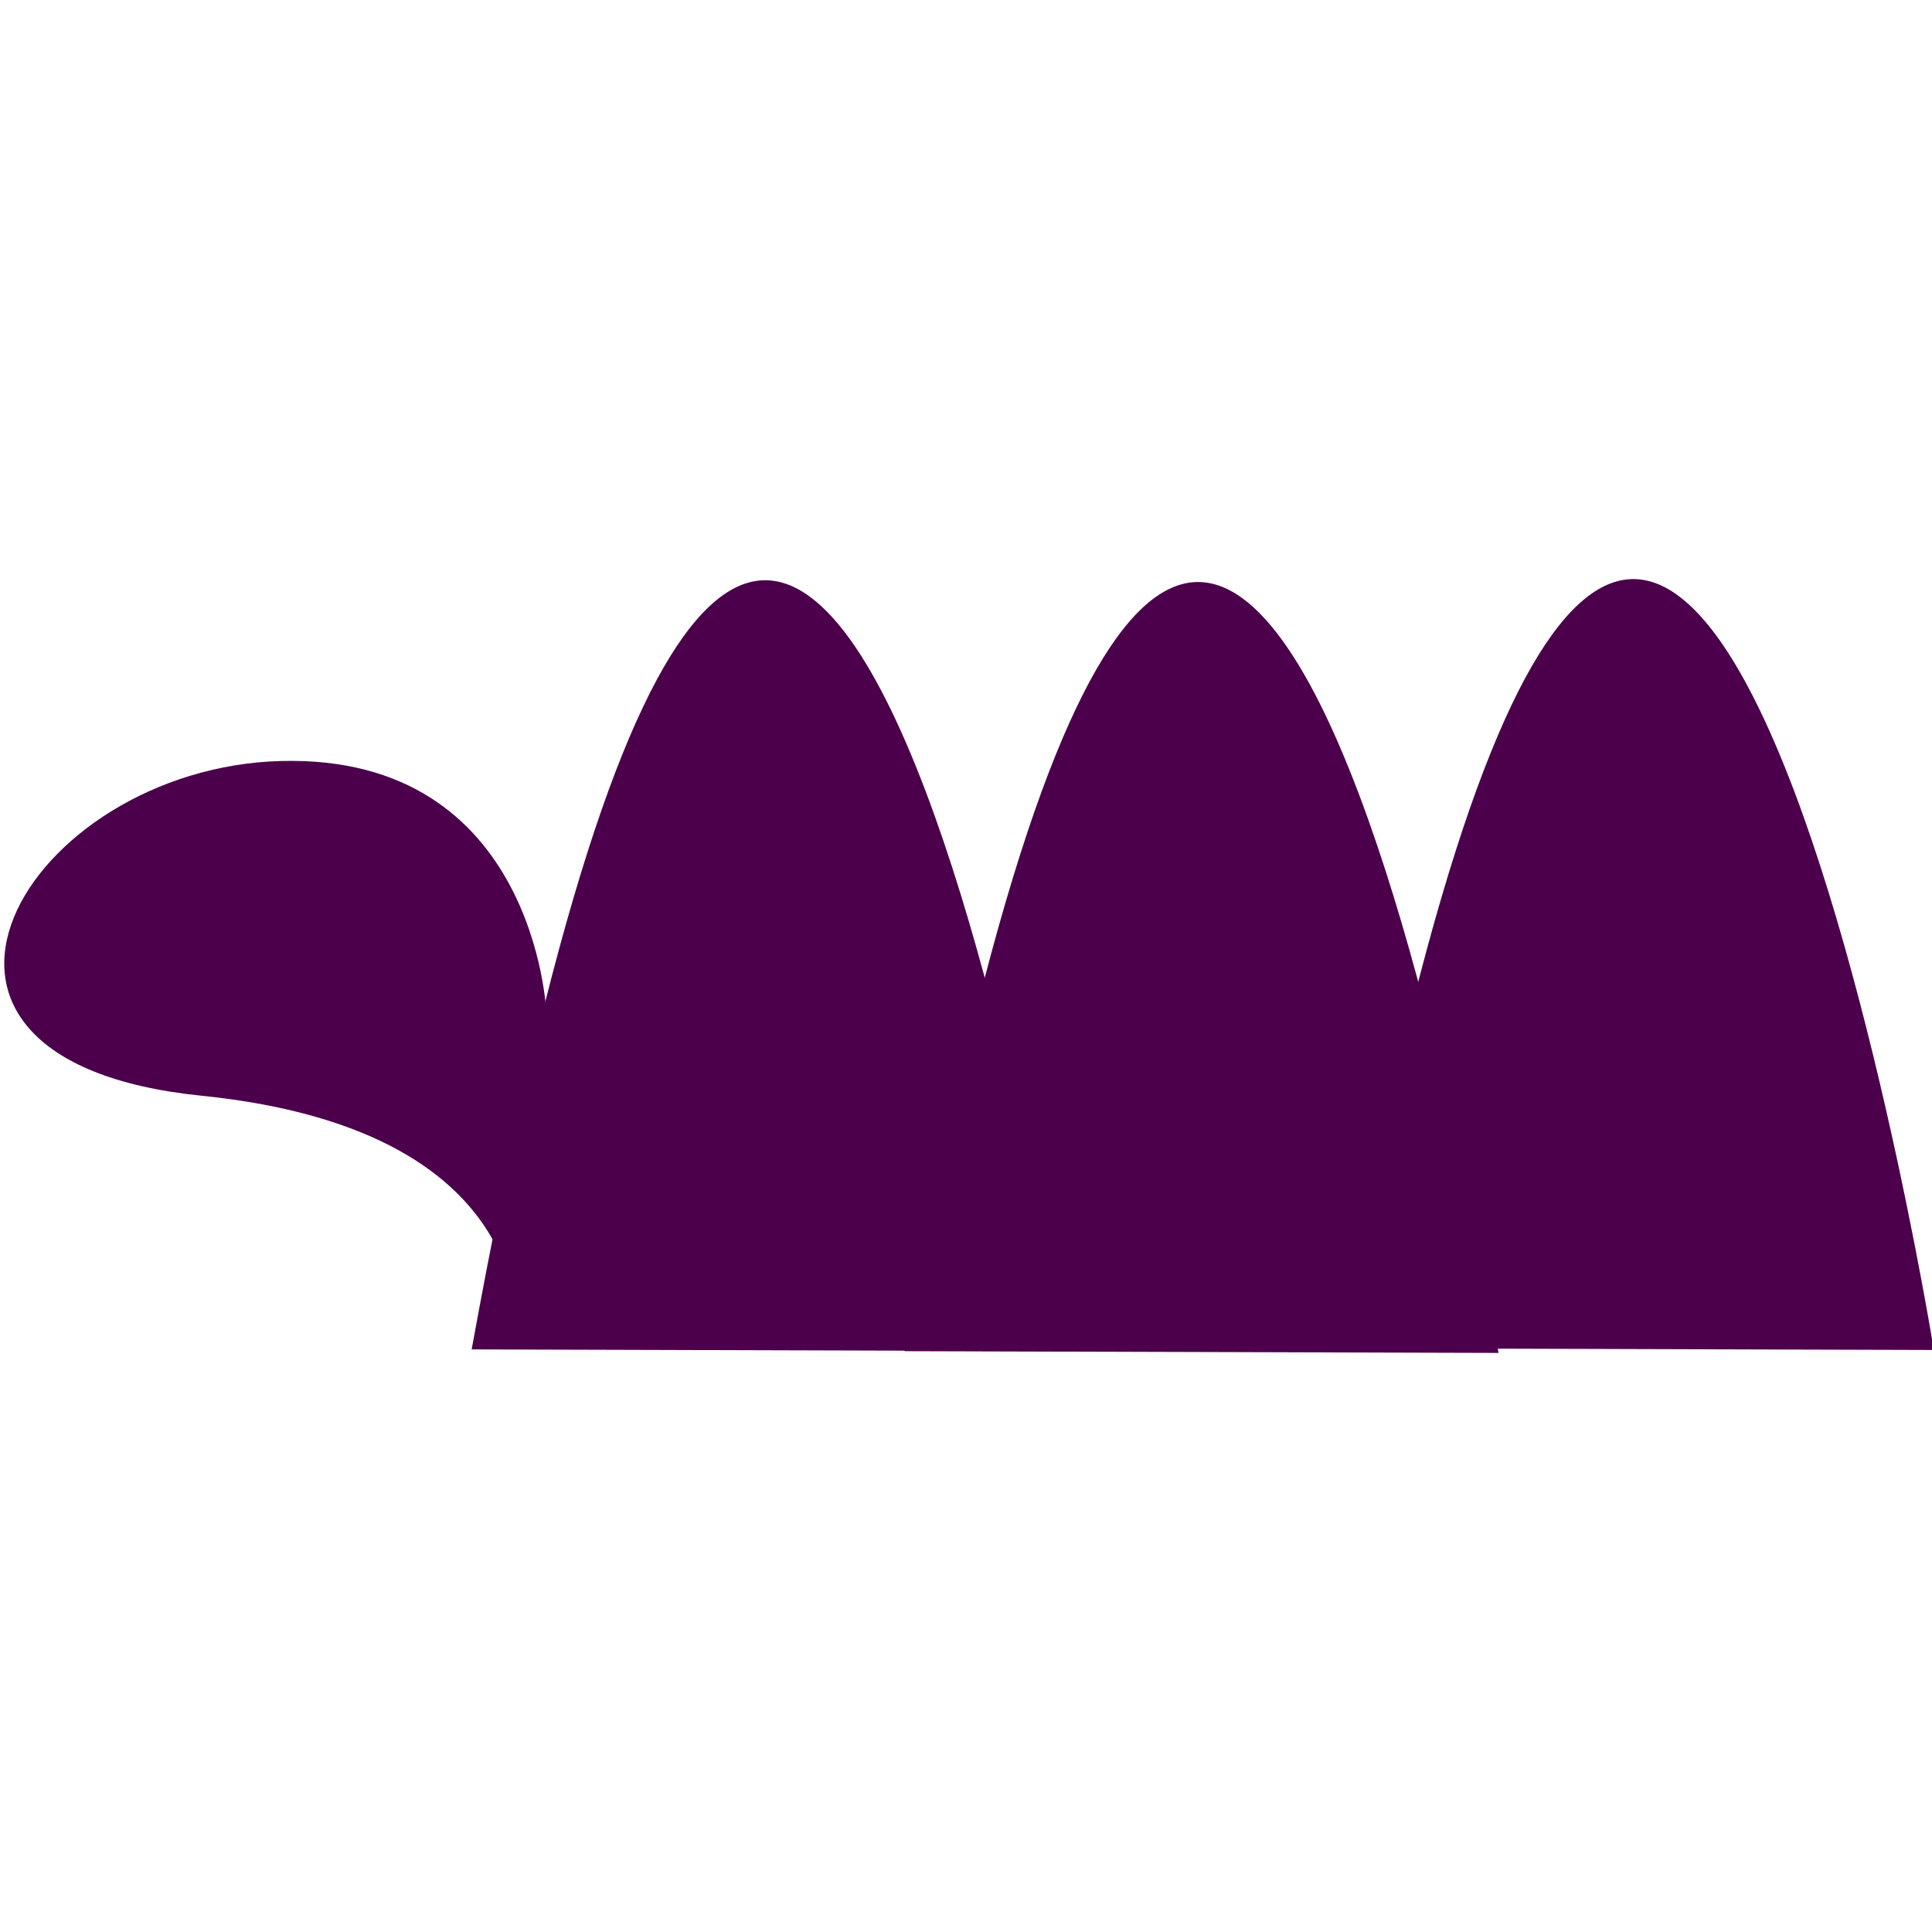
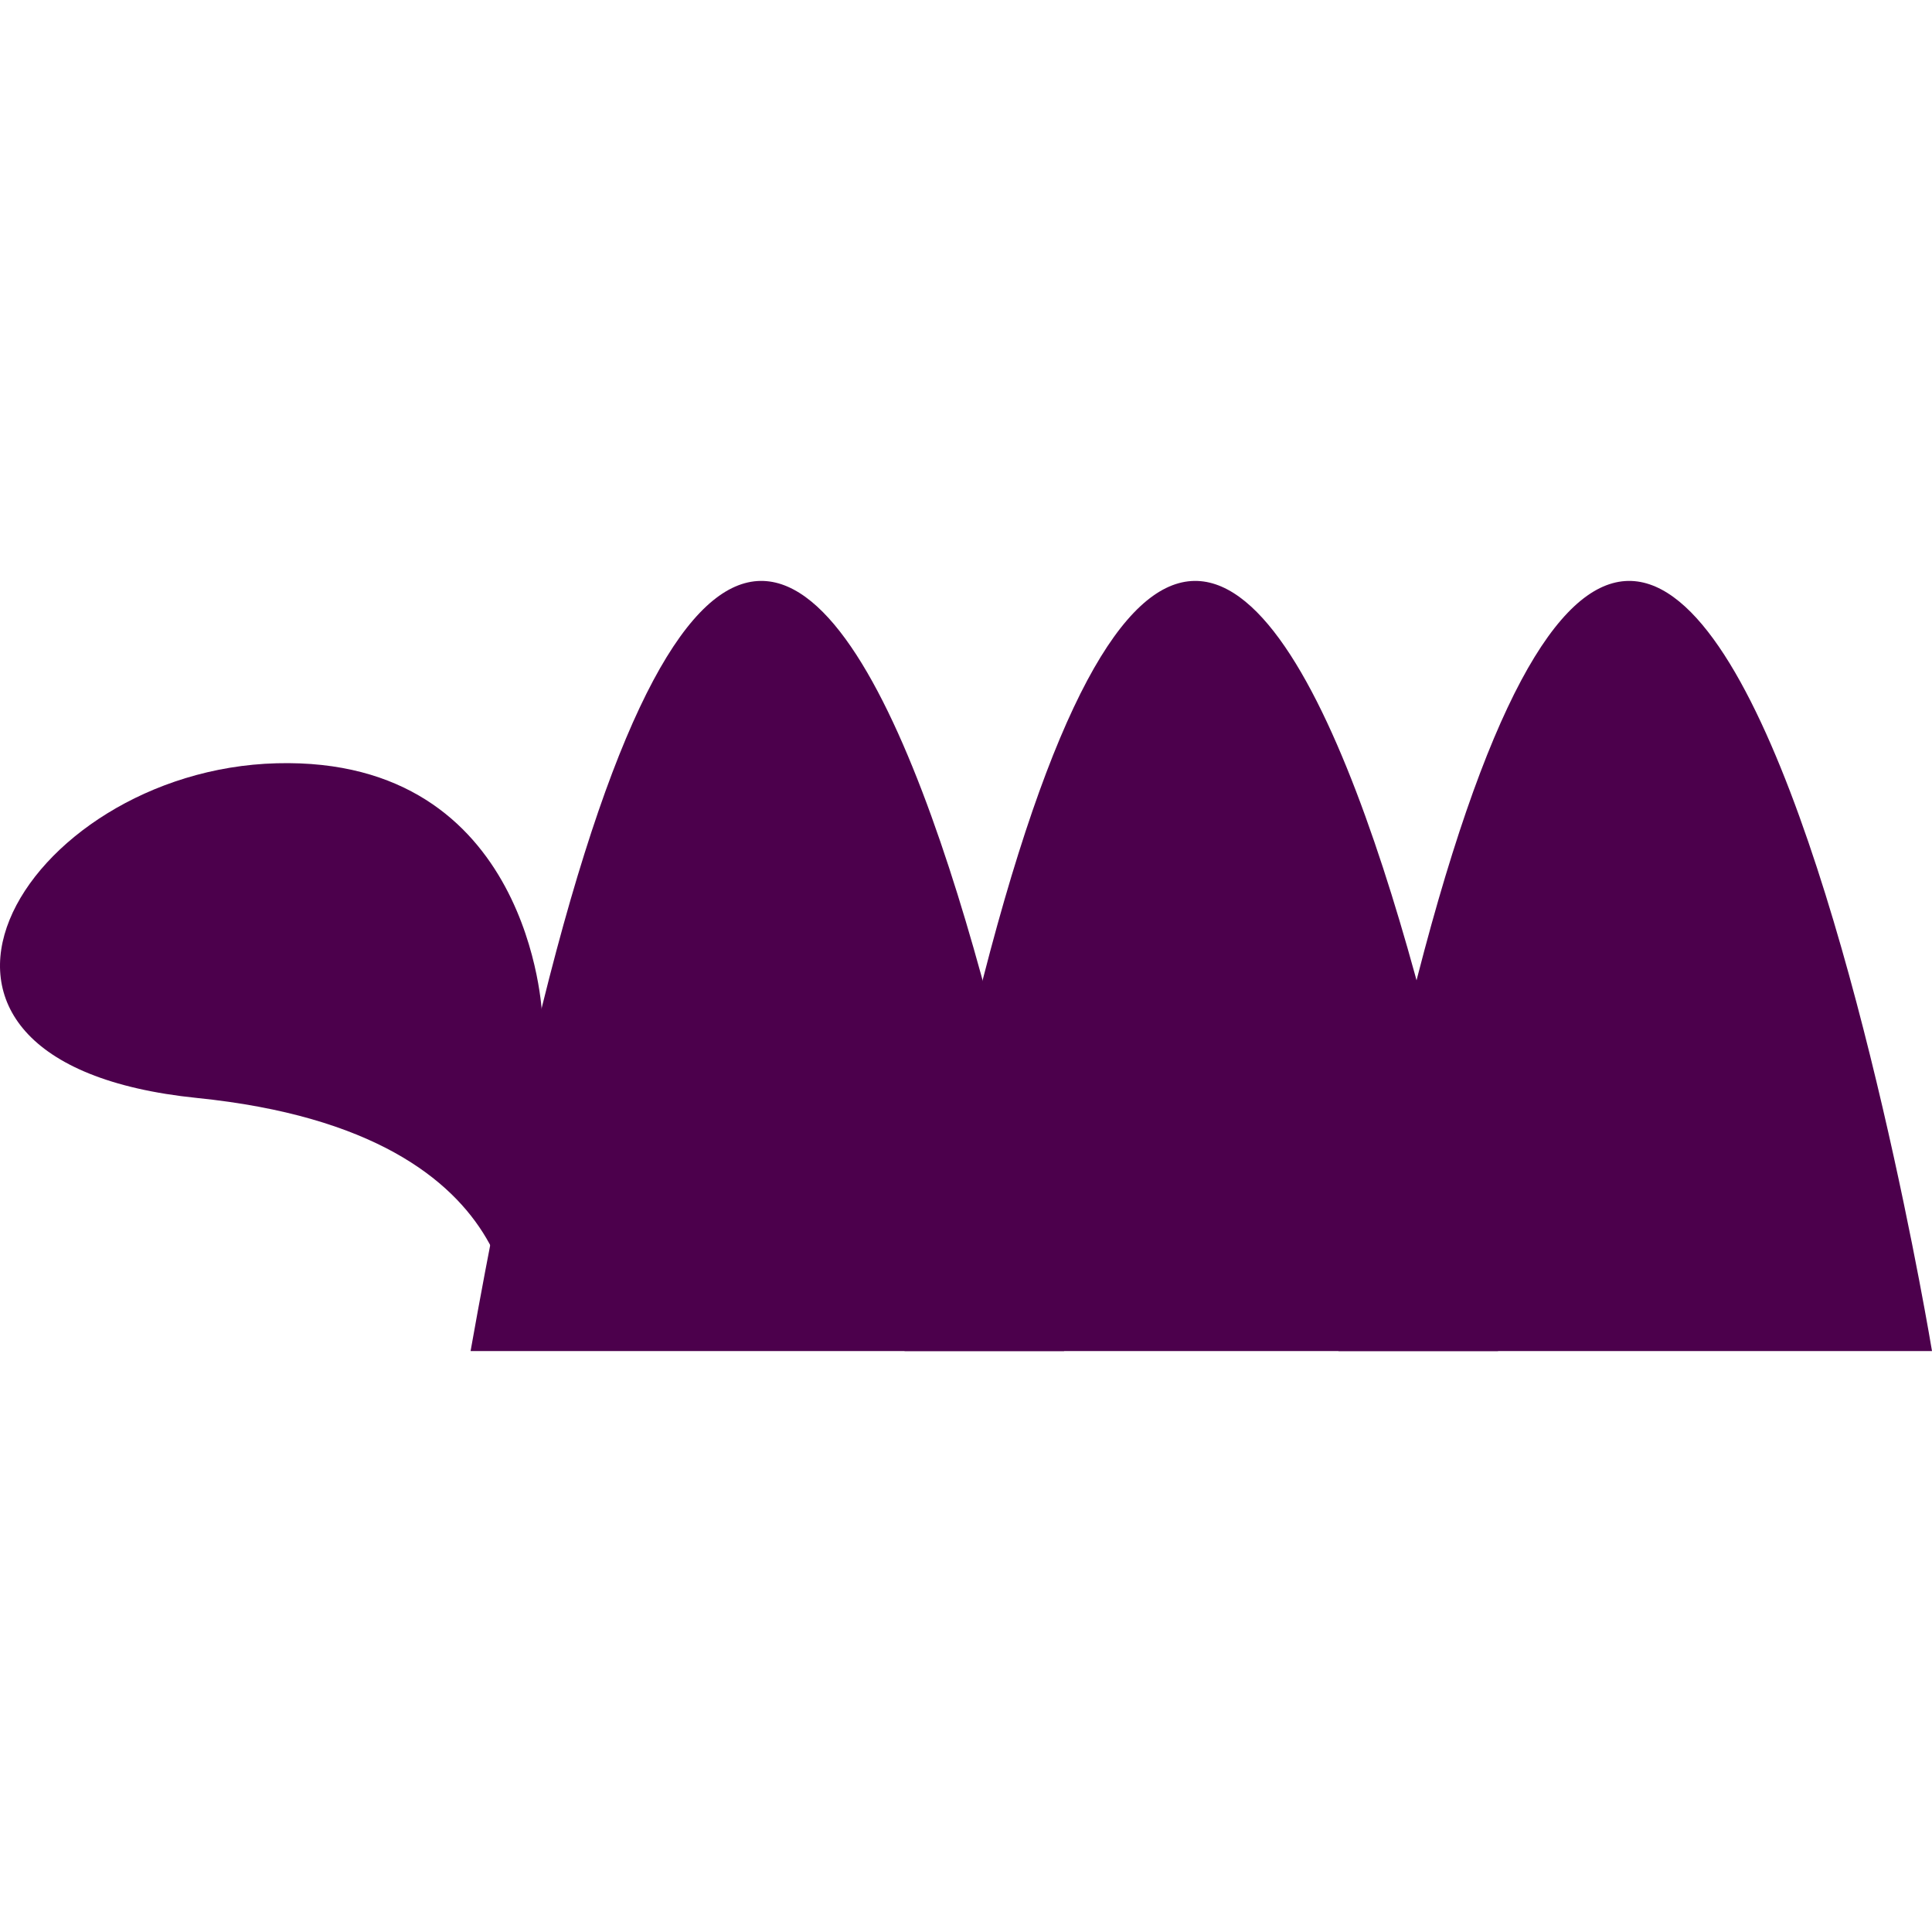
<svg xmlns="http://www.w3.org/2000/svg" width="512" height="512" viewBox="0 0 512 512" version="1.1" id="svg5">
  <defs id="defs2" />
  <g id="layer1">
    <g id="g2146" transform="translate(0,2.347546)">
-       <path style="fill:#4c004c;fill-opacity:1" d="m 144.791,265.985 c 0,0 -2.729,-68.443 -70.335,-66.659 -67.606,1.784 -114.131,79.235 -21.061,88.706 93.07,9.471 83.347,67.062 83.347,67.062 z" id="path352" />
-       <path style="fill:#4c004c;fill-opacity:1" d="m 124.995,355.258 157.417,0.464 c 0,0 -74.108,-459.351 -157.417,-0.464 z" id="path762" />
-       <path style="fill:#4c004c;fill-opacity:1" d="m 239.705,355.725 157.417,0.464 c 0,0 -74.108,-459.351 -157.417,-0.464 z" id="path762-7" />
-       <path style="fill:#4c004c;fill-opacity:1" d="m 355.068,354.946 157.417,0.464 c 0,0 -74.108,-459.351 -157.417,-0.464 z" id="path762-5" />
+       <g id="g1099">
+         <path style="fill:#4c004c;fill-opacity:1" d="m 143.661,266.585 c 0,0 -2.729,-68.443 -70.335,-66.659 -67.606,1.784 -114.131,79.235 -21.061,88.706 93.07,9.471 83.347,67.062 83.347,67.062 z" id="path352" />
+         <path style="fill:#4c004c;fill-opacity:1" d="M 354.708,355.702 H 512 c 0,0 -75.693,-459.223 -157.292,0 z" id="path1000" />
+         <path style="fill:#4c004c;fill-opacity:1" d="m 239.708,355.702 h 157.292 c 0,0 -75.693,-459.223 -157.292,0 z" id="path1000-5" />
+         <path style="fill:#4c004c;fill-opacity:1" d="m 124.708,355.702 h 157.292 c 0,0 -75.693,-459.223 -157.292,0 z" id="path1000-3" />
+       </g>
    </g>
  </g>
</svg>
